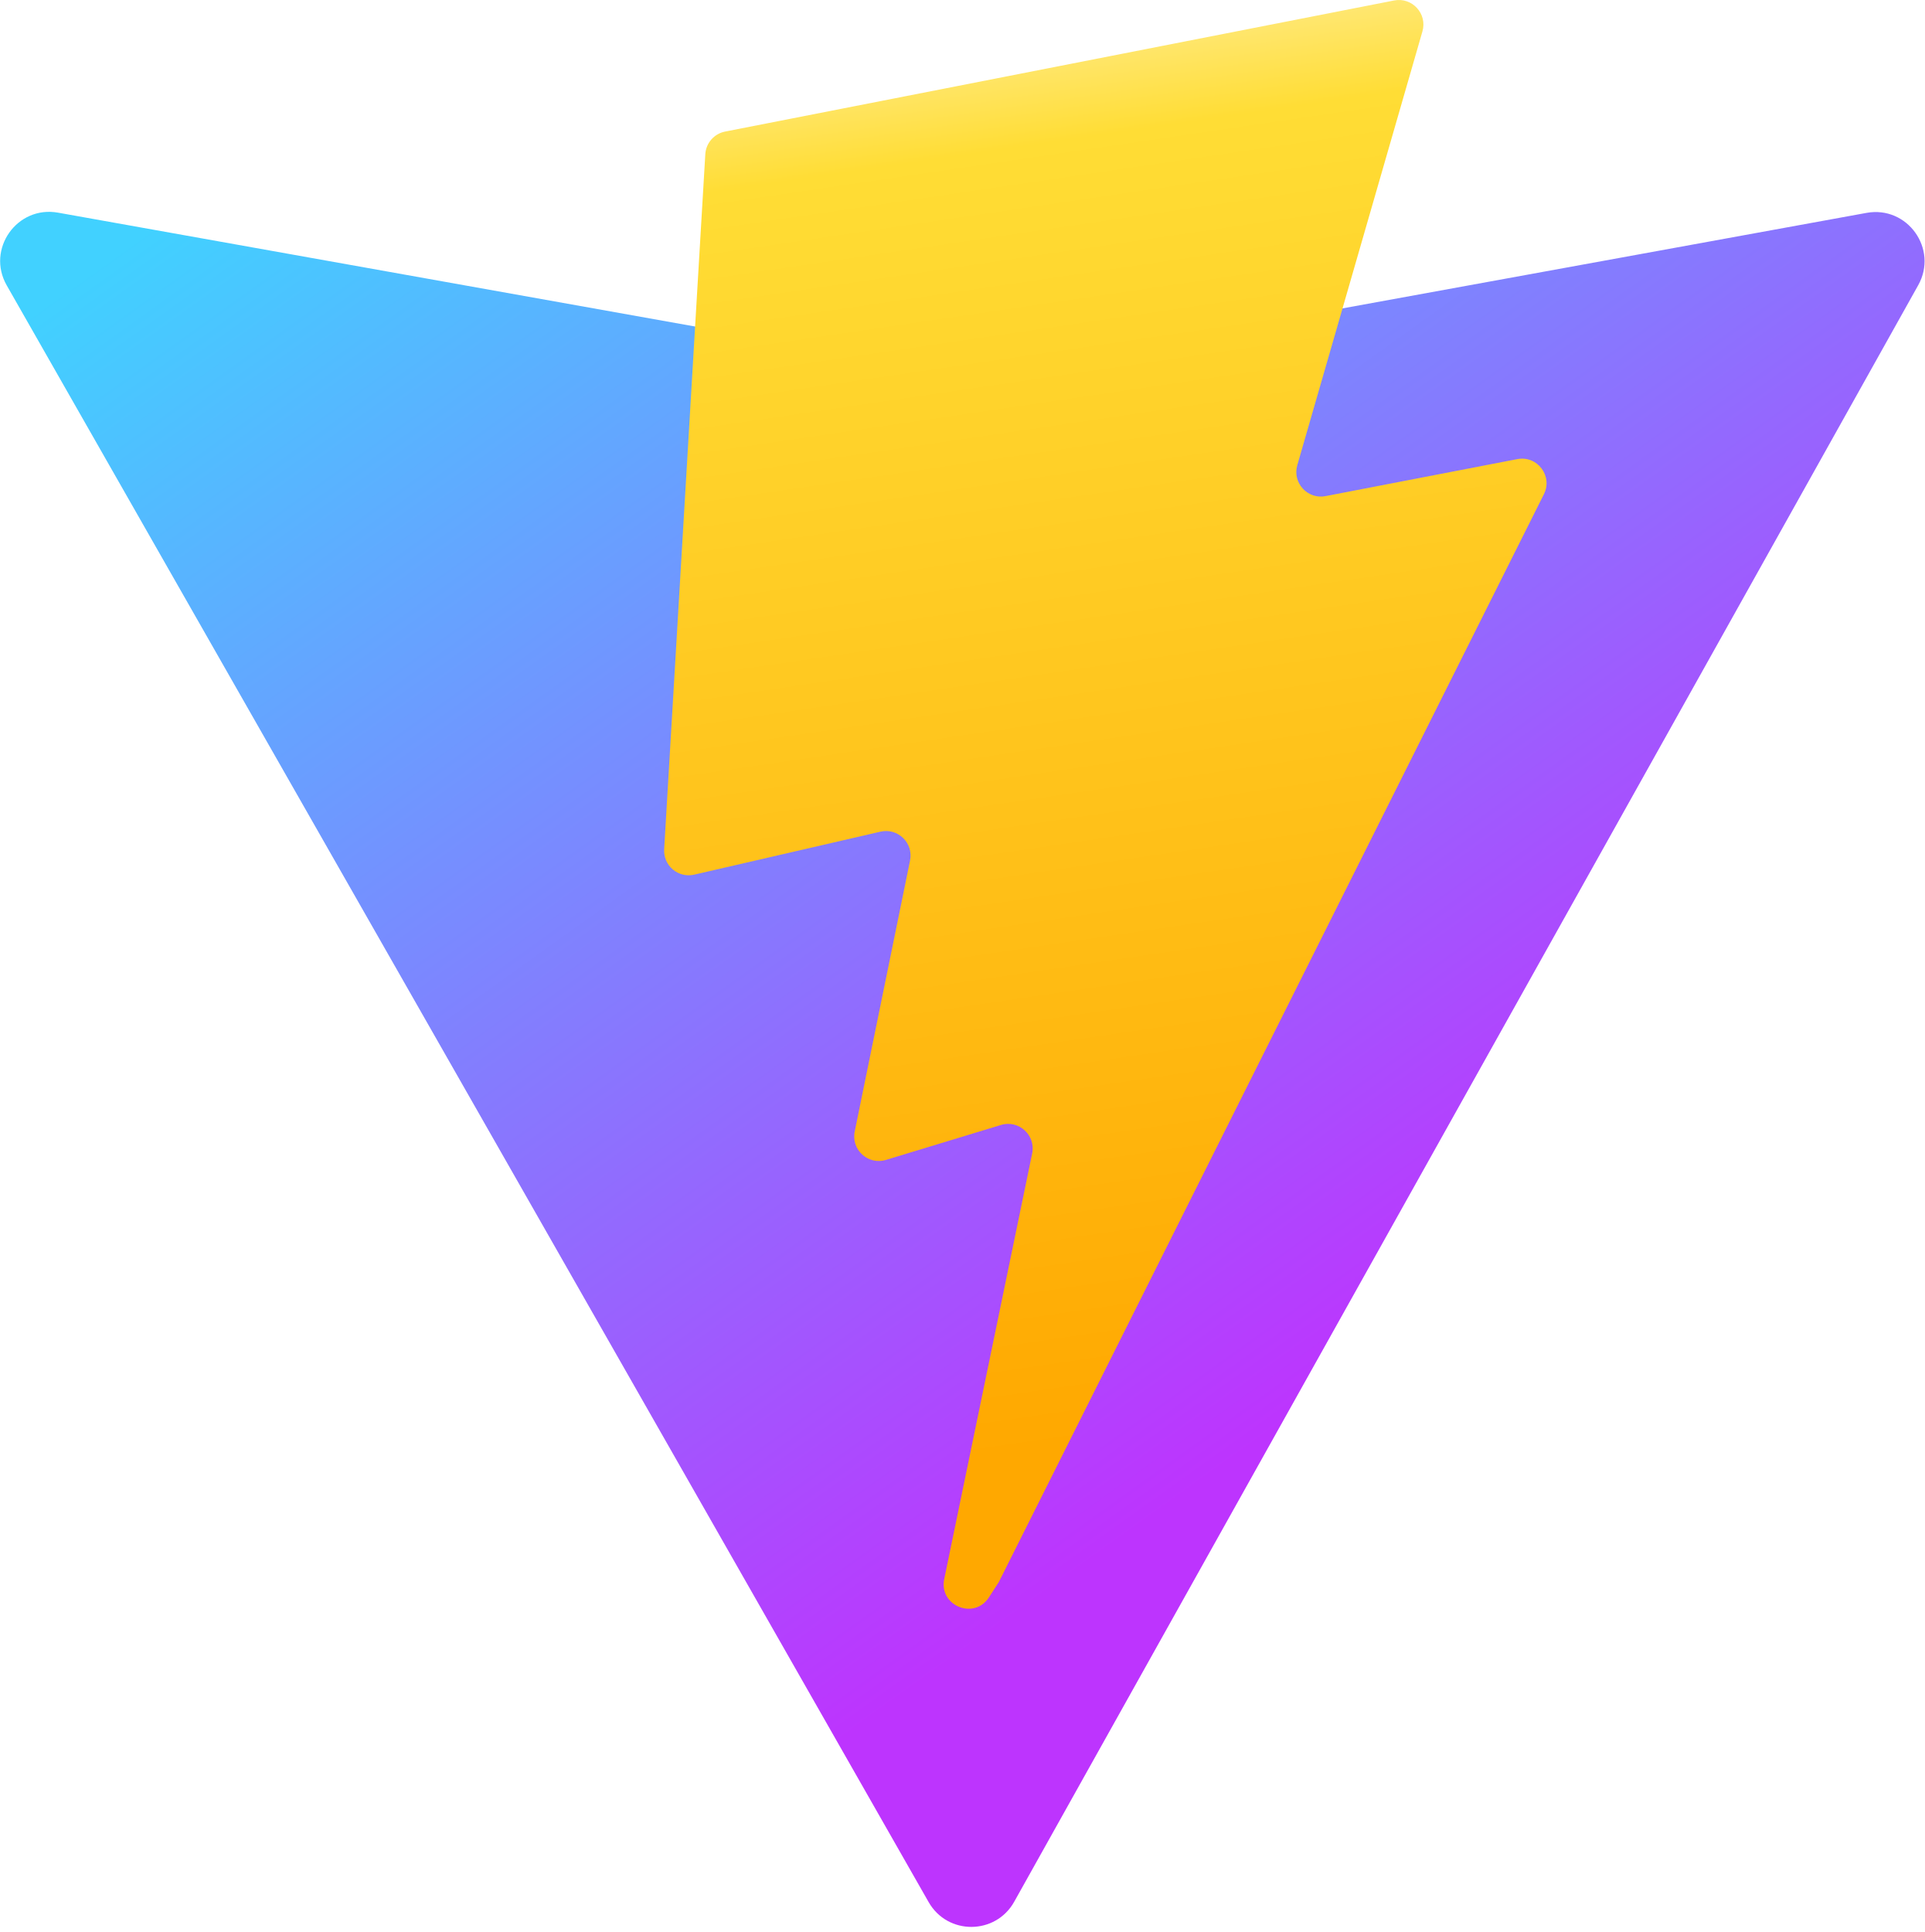
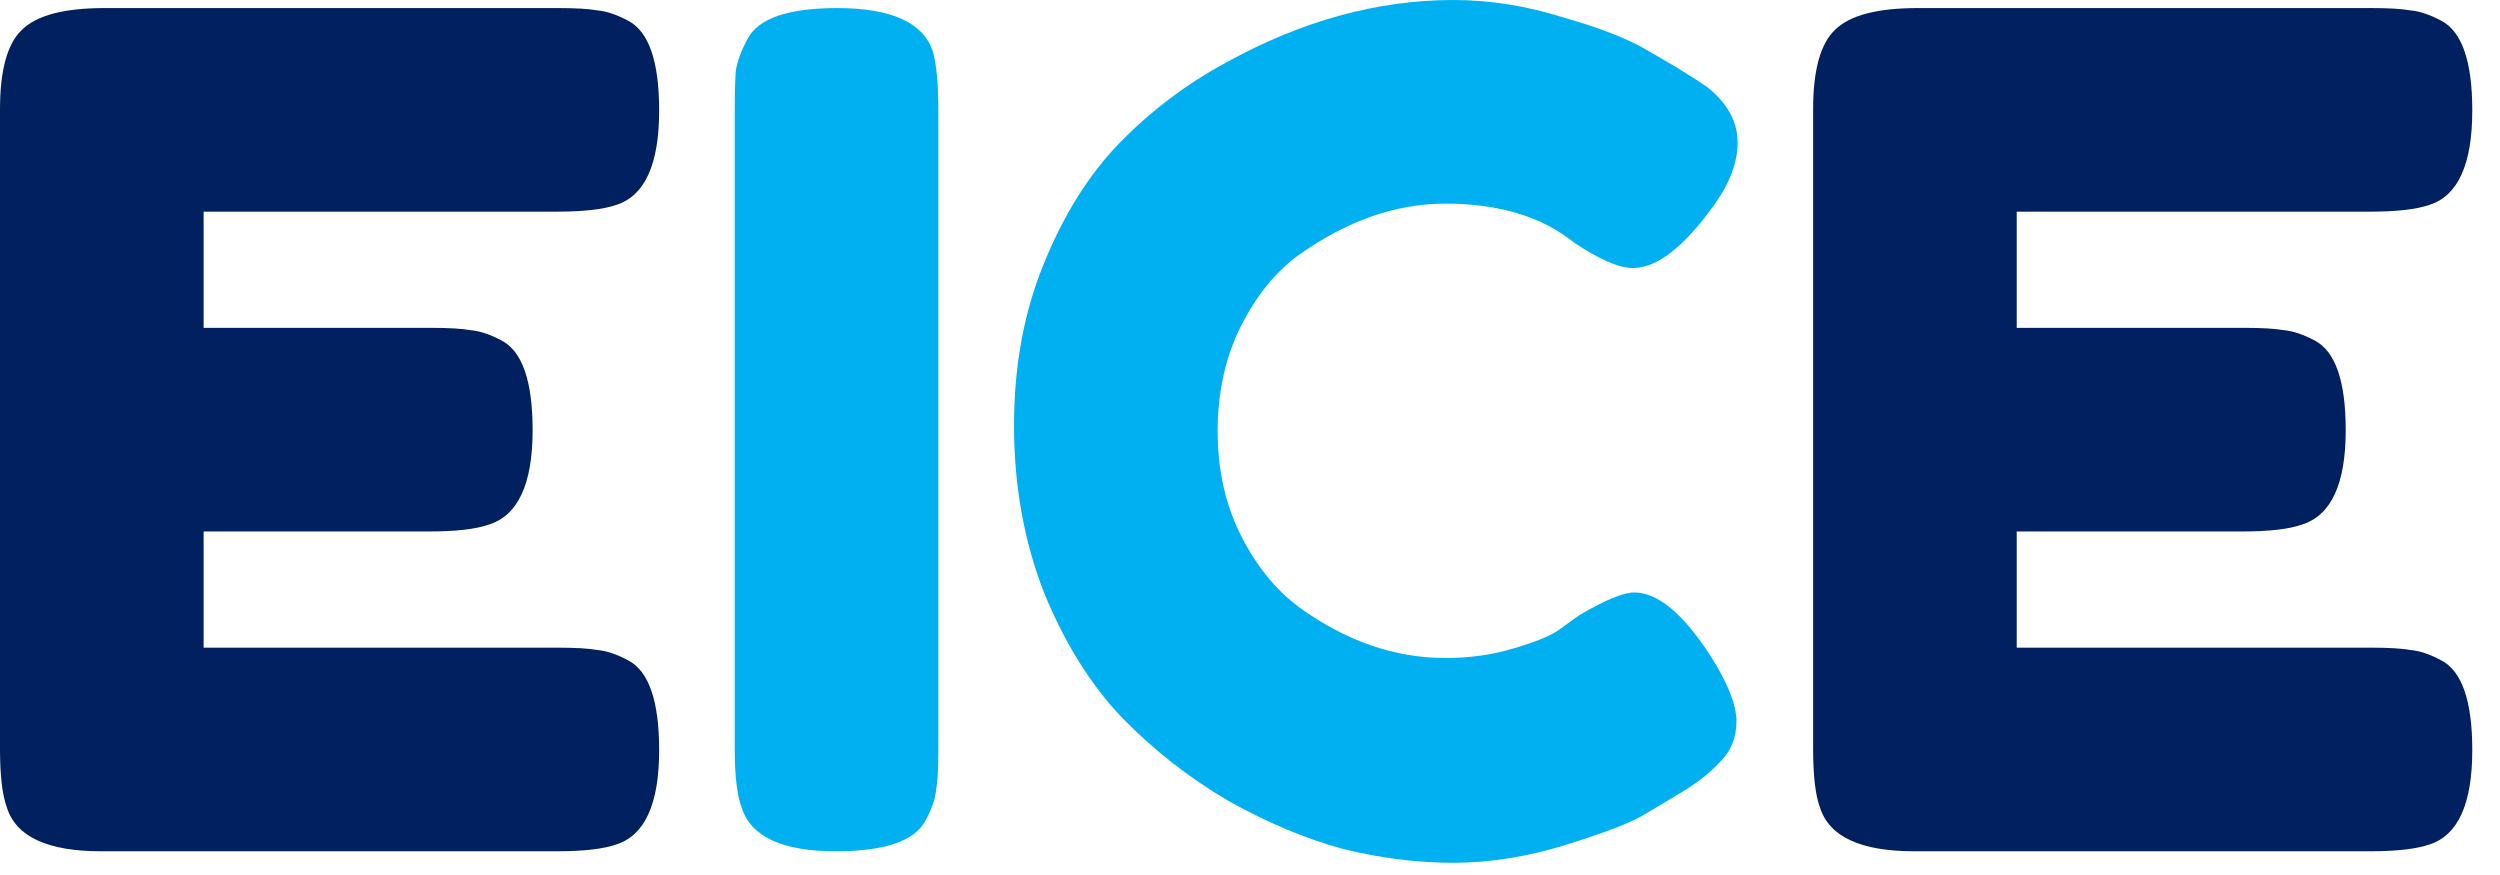
- <svg xmlns="http://www.w3.org/2000/svg" aria-hidden="true" role="img" class="iconify iconify--logos" width="31.88" height="32" preserveAspectRatio="xMidYMid meet" viewBox="0 0 256 257">
-   <defs>
-     <linearGradient id="IconifyId1813088fe1fbc01fb466" x1="-.828%" x2="57.636%" y1="7.652%" y2="78.411%">
-       <stop offset="0%" stop-color="#41D1FF" />
-       <stop offset="100%" stop-color="#BD34FE" />
-     </linearGradient>
-     <linearGradient id="IconifyId1813088fe1fbc01fb467" x1="43.376%" x2="50.316%" y1="2.242%" y2="89.03%">
-       <stop offset="0%" stop-color="#FFEA83" />
-       <stop offset="8.333%" stop-color="#FFDD35" />
-       <stop offset="100%" stop-color="#FFA800" />
-     </linearGradient>
-   </defs>
-   <path fill="url(#IconifyId1813088fe1fbc01fb466)" d="M255.153 37.938L134.897 252.976c-2.483 4.44-8.862 4.466-11.382.048L.875 37.958c-2.746-4.814 1.371-10.646 6.827-9.67l120.385 21.517a6.537 6.537 0 0 0 2.322-.004l117.867-21.483c5.438-.991 9.574 4.796 6.877 9.62Z" />
-   <path fill="url(#IconifyId1813088fe1fbc01fb467)" d="M185.432.063L96.44 17.501a3.268 3.268 0 0 0-2.634 3.014l-5.474 92.456a3.268 3.268 0 0 0 3.997 3.378l24.777-5.718c2.318-.535 4.413 1.507 3.936 3.838l-7.361 36.047c-.495 2.426 1.782 4.5 4.151 3.78l15.304-4.649c2.372-.72 4.652 1.36 4.15 3.788l-11.698 56.621c-.732 3.542 3.979 5.473 5.943 2.437l1.313-2.028l72.516-144.72c1.215-2.423-.88-5.186-3.54-4.672l-25.505 4.922c-2.396.462-4.435-1.77-3.759-4.114l16.646-57.705c.677-2.35-1.37-4.583-3.769-4.113Z" />
+ <svg xmlns="http://www.w3.org/2000/svg" width="80" height="28" viewBox="0 0 80 28" fill="none">
+   <path d="M6.516 20.725H17.854C18.418 20.725 18.835 20.75 19.105 20.799C19.4 20.823 19.731 20.934 20.099 21.13C20.762 21.474 21.093 22.431 21.093 24.001C21.093 25.719 20.639 26.725 19.731 27.02C19.314 27.167 18.676 27.241 17.817 27.241H3.239C1.522 27.241 0.515 26.774 0.221 25.842C0.074 25.449 0 24.823 0 23.965V3.497C0 2.246 0.233 1.399 0.699 0.957C1.166 0.491 2.049 0.258 3.35 0.258H17.854C18.418 0.258 18.835 0.282 19.105 0.331C19.4 0.356 19.731 0.466 20.099 0.663C20.762 1.006 21.093 1.963 21.093 3.534C21.093 5.252 20.639 6.258 19.731 6.553C19.314 6.7 18.676 6.773 17.817 6.773H6.516V10.491H13.804C14.369 10.491 14.786 10.516 15.056 10.565C15.351 10.59 15.682 10.7 16.05 10.896C16.712 11.24 17.044 12.197 17.044 13.768C17.044 15.486 16.578 16.492 15.645 16.786C15.228 16.933 14.59 17.007 13.731 17.007H6.516V20.725Z" fill="#012060" />
+   <path d="M23.512 3.497C23.512 2.933 23.524 2.516 23.549 2.246C23.598 1.951 23.72 1.62 23.917 1.252C24.26 0.589 25.217 0.258 26.788 0.258C28.506 0.258 29.524 0.712 29.843 1.62C29.966 2.037 30.027 2.675 30.027 3.534V24.001C30.027 24.59 30.003 25.02 29.954 25.29C29.929 25.56 29.819 25.879 29.622 26.247C29.279 26.909 28.322 27.241 26.751 27.241C25.033 27.241 24.027 26.774 23.733 25.842C23.585 25.449 23.512 24.823 23.512 23.965V3.497Z" fill="#01B0F1" />
+   <path d="M49.861 20.173L50.524 19.694C51.358 19.203 51.947 18.958 52.291 18.958C53.051 18.958 53.874 19.645 54.757 21.019C55.297 21.878 55.567 22.566 55.567 23.081C55.567 23.596 55.395 24.026 55.052 24.369C54.733 24.713 54.352 25.02 53.91 25.29C53.469 25.559 53.039 25.817 52.622 26.063C52.229 26.308 51.407 26.627 50.156 27.02C48.904 27.412 47.689 27.609 46.511 27.609C45.358 27.609 44.18 27.462 42.977 27.167C41.799 26.848 40.572 26.333 39.296 25.621C38.045 24.885 36.916 24.001 35.91 22.971C34.903 21.915 34.069 20.578 33.406 18.958C32.768 17.314 32.449 15.534 32.449 13.62C32.449 11.706 32.768 9.976 33.406 8.43C34.044 6.859 34.854 5.571 35.836 4.565C36.842 3.534 37.983 2.675 39.259 1.988C41.664 0.663 44.082 0 46.511 0C47.665 0 48.83 0.184 50.008 0.552C51.211 0.896 52.119 1.252 52.732 1.62L53.616 2.135C54.058 2.405 54.401 2.626 54.647 2.798C55.285 3.313 55.604 3.902 55.604 4.565C55.604 5.203 55.346 5.878 54.831 6.589C53.874 7.915 53.015 8.577 52.254 8.577C51.812 8.577 51.186 8.307 50.377 7.767C49.346 6.933 47.971 6.516 46.254 6.516C44.658 6.516 43.088 7.068 41.542 8.172C40.806 8.712 40.192 9.473 39.701 10.454C39.21 11.436 38.965 12.553 38.965 13.804C38.965 15.031 39.21 16.136 39.701 17.117C40.192 18.099 40.818 18.872 41.578 19.436C43.075 20.516 44.634 21.056 46.254 21.056C47.014 21.056 47.726 20.958 48.389 20.762C49.076 20.565 49.567 20.369 49.861 20.173Z" fill="#01B0F1" />
+   <path d="M64.535 20.725H75.873C76.438 20.725 76.855 20.75 77.125 20.799C77.419 20.823 77.751 20.934 78.119 21.13C78.781 21.474 79.113 22.431 79.113 24.001C79.113 25.719 78.659 26.725 77.751 27.02C77.333 27.167 76.695 27.241 75.836 27.241H61.259C59.541 27.241 58.535 26.774 58.24 25.842C58.093 25.449 58.02 24.823 58.02 23.965V3.497C58.02 2.246 58.253 1.399 58.719 0.957C59.185 0.491 60.069 0.258 61.369 0.258H75.873C76.438 0.258 76.855 0.282 77.125 0.331C77.419 0.356 77.751 0.466 78.119 0.663C78.781 1.006 79.113 1.963 79.113 3.534C79.113 5.252 78.659 6.258 77.751 6.553C77.333 6.7 76.695 6.773 75.836 6.773H64.535V10.491H71.824C72.388 10.491 72.805 10.516 73.076 10.565C73.37 10.59 73.701 10.7 74.069 10.896C74.732 11.24 75.063 12.197 75.063 13.768C75.063 15.486 74.597 16.492 73.665 16.786C73.247 16.933 72.609 17.007 71.75 17.007H64.535V20.725Z" fill="#012060" />
</svg>
